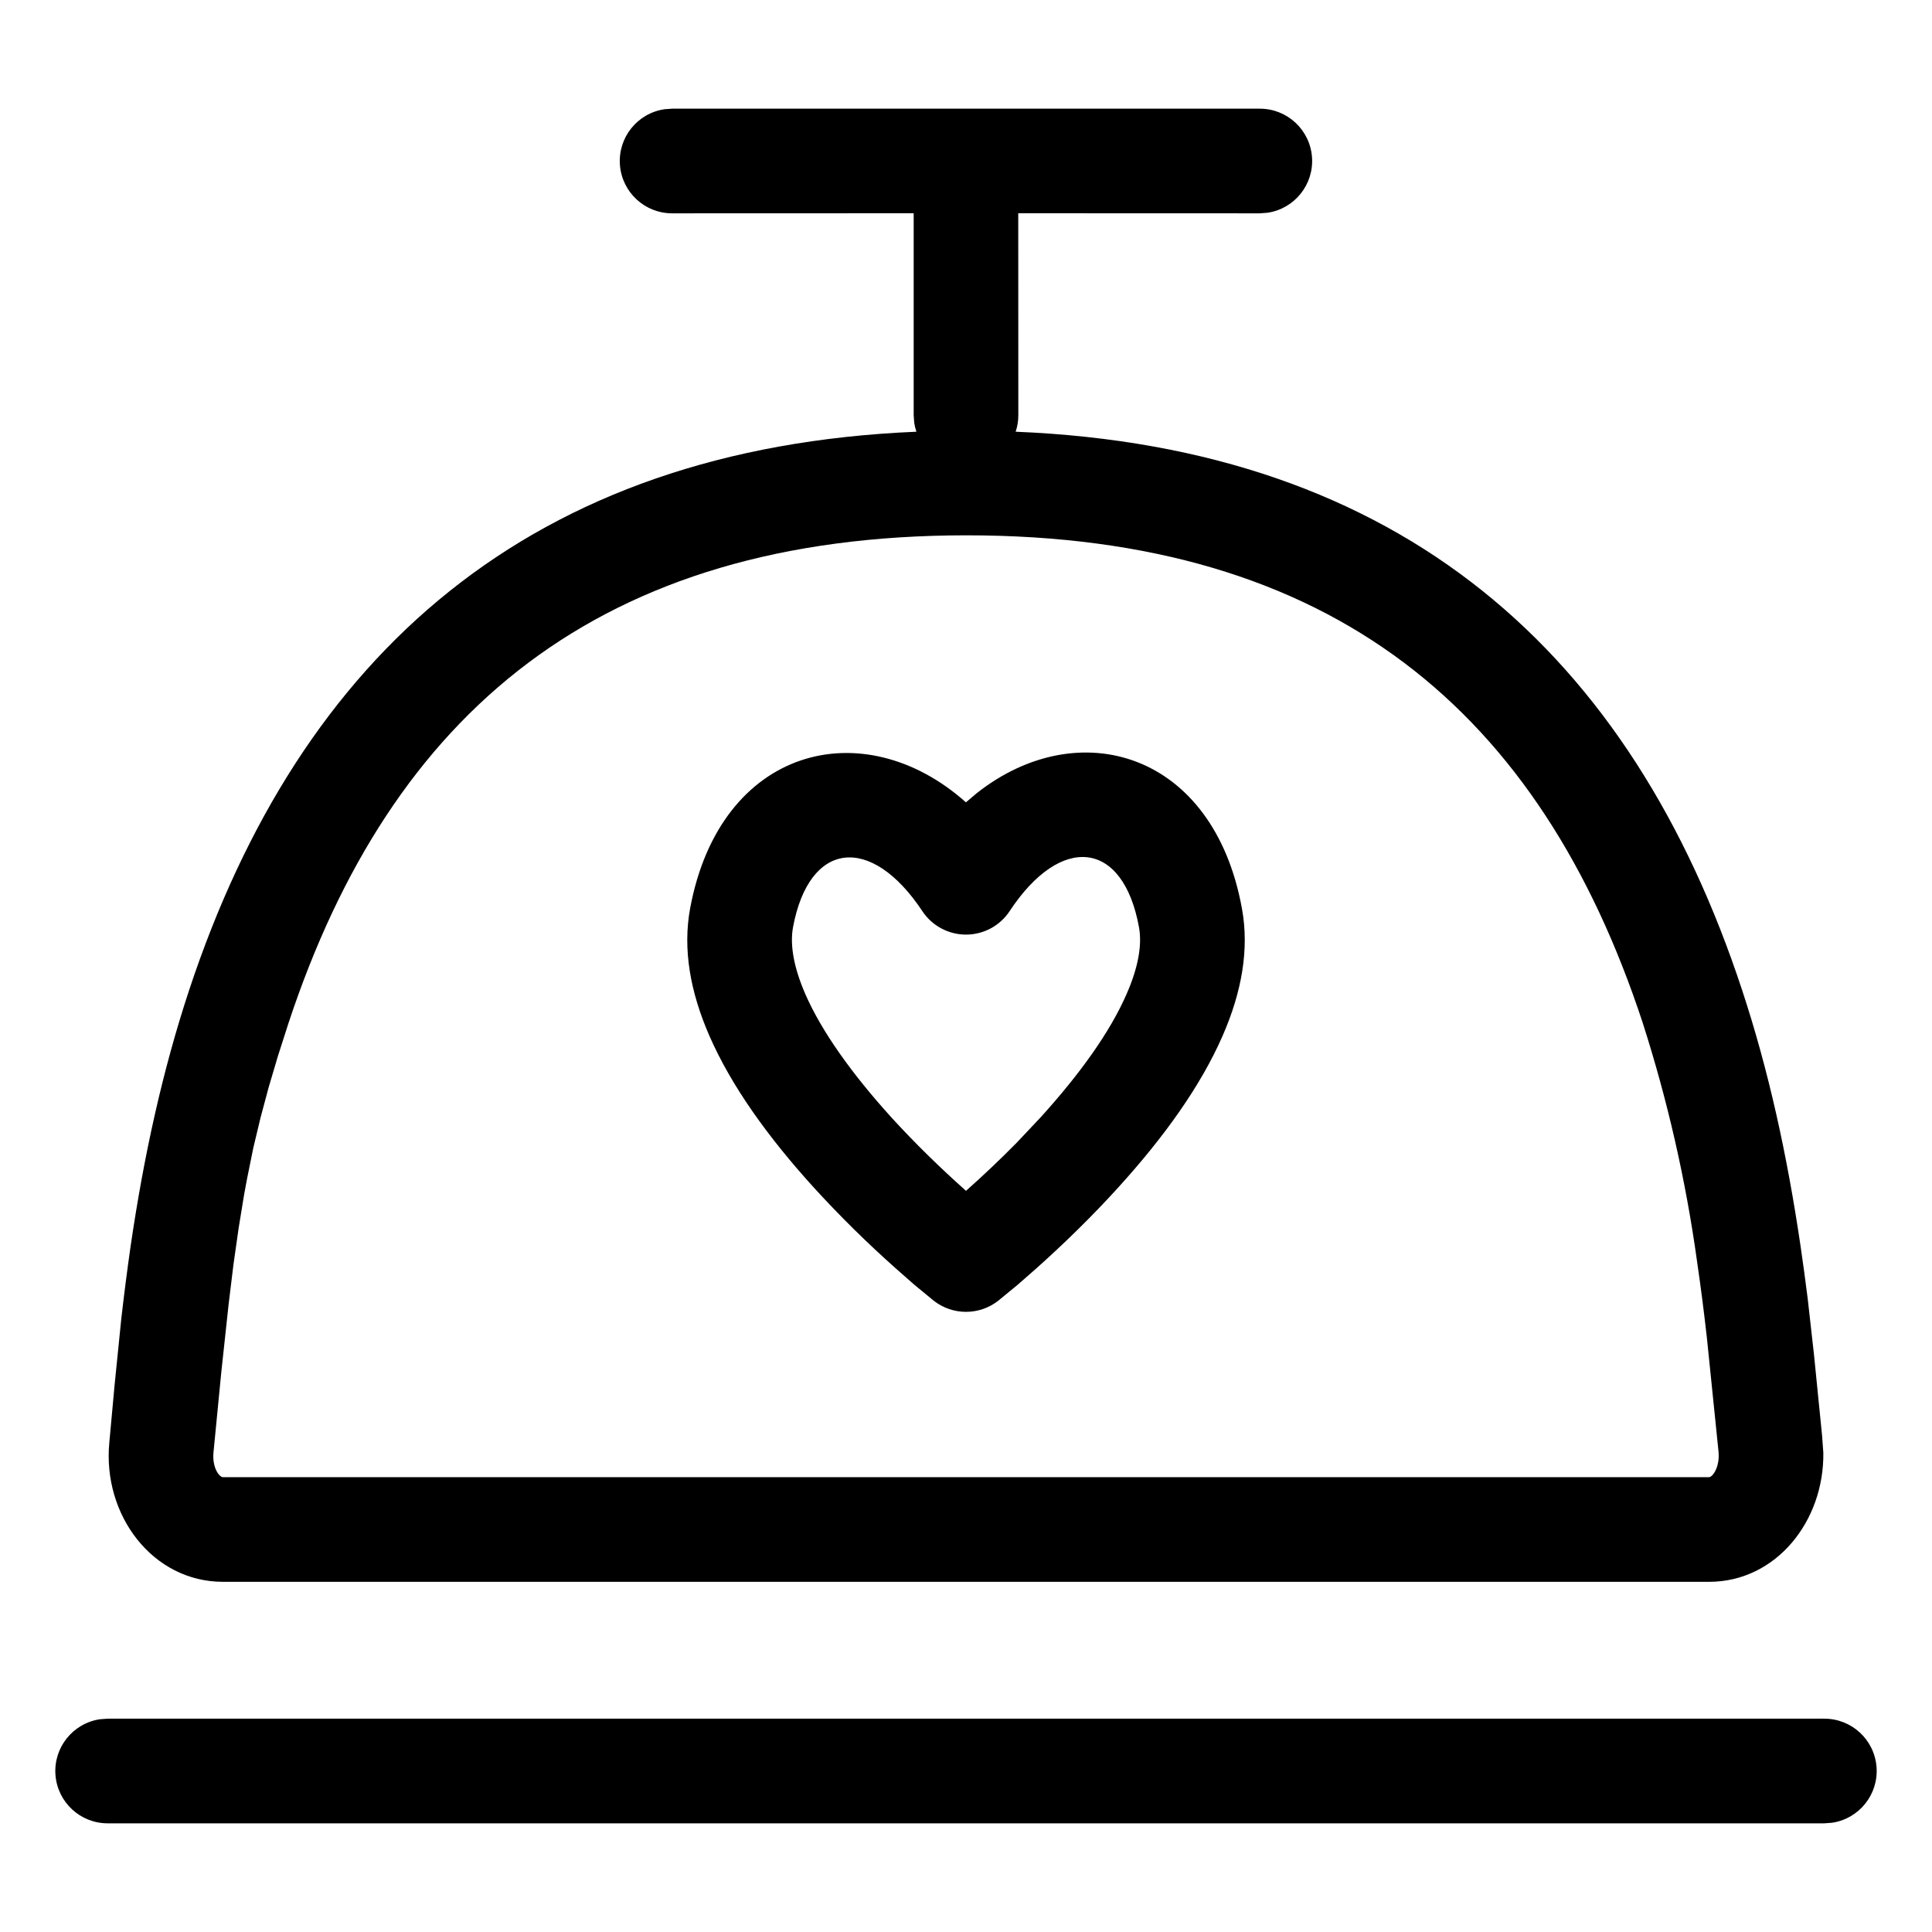
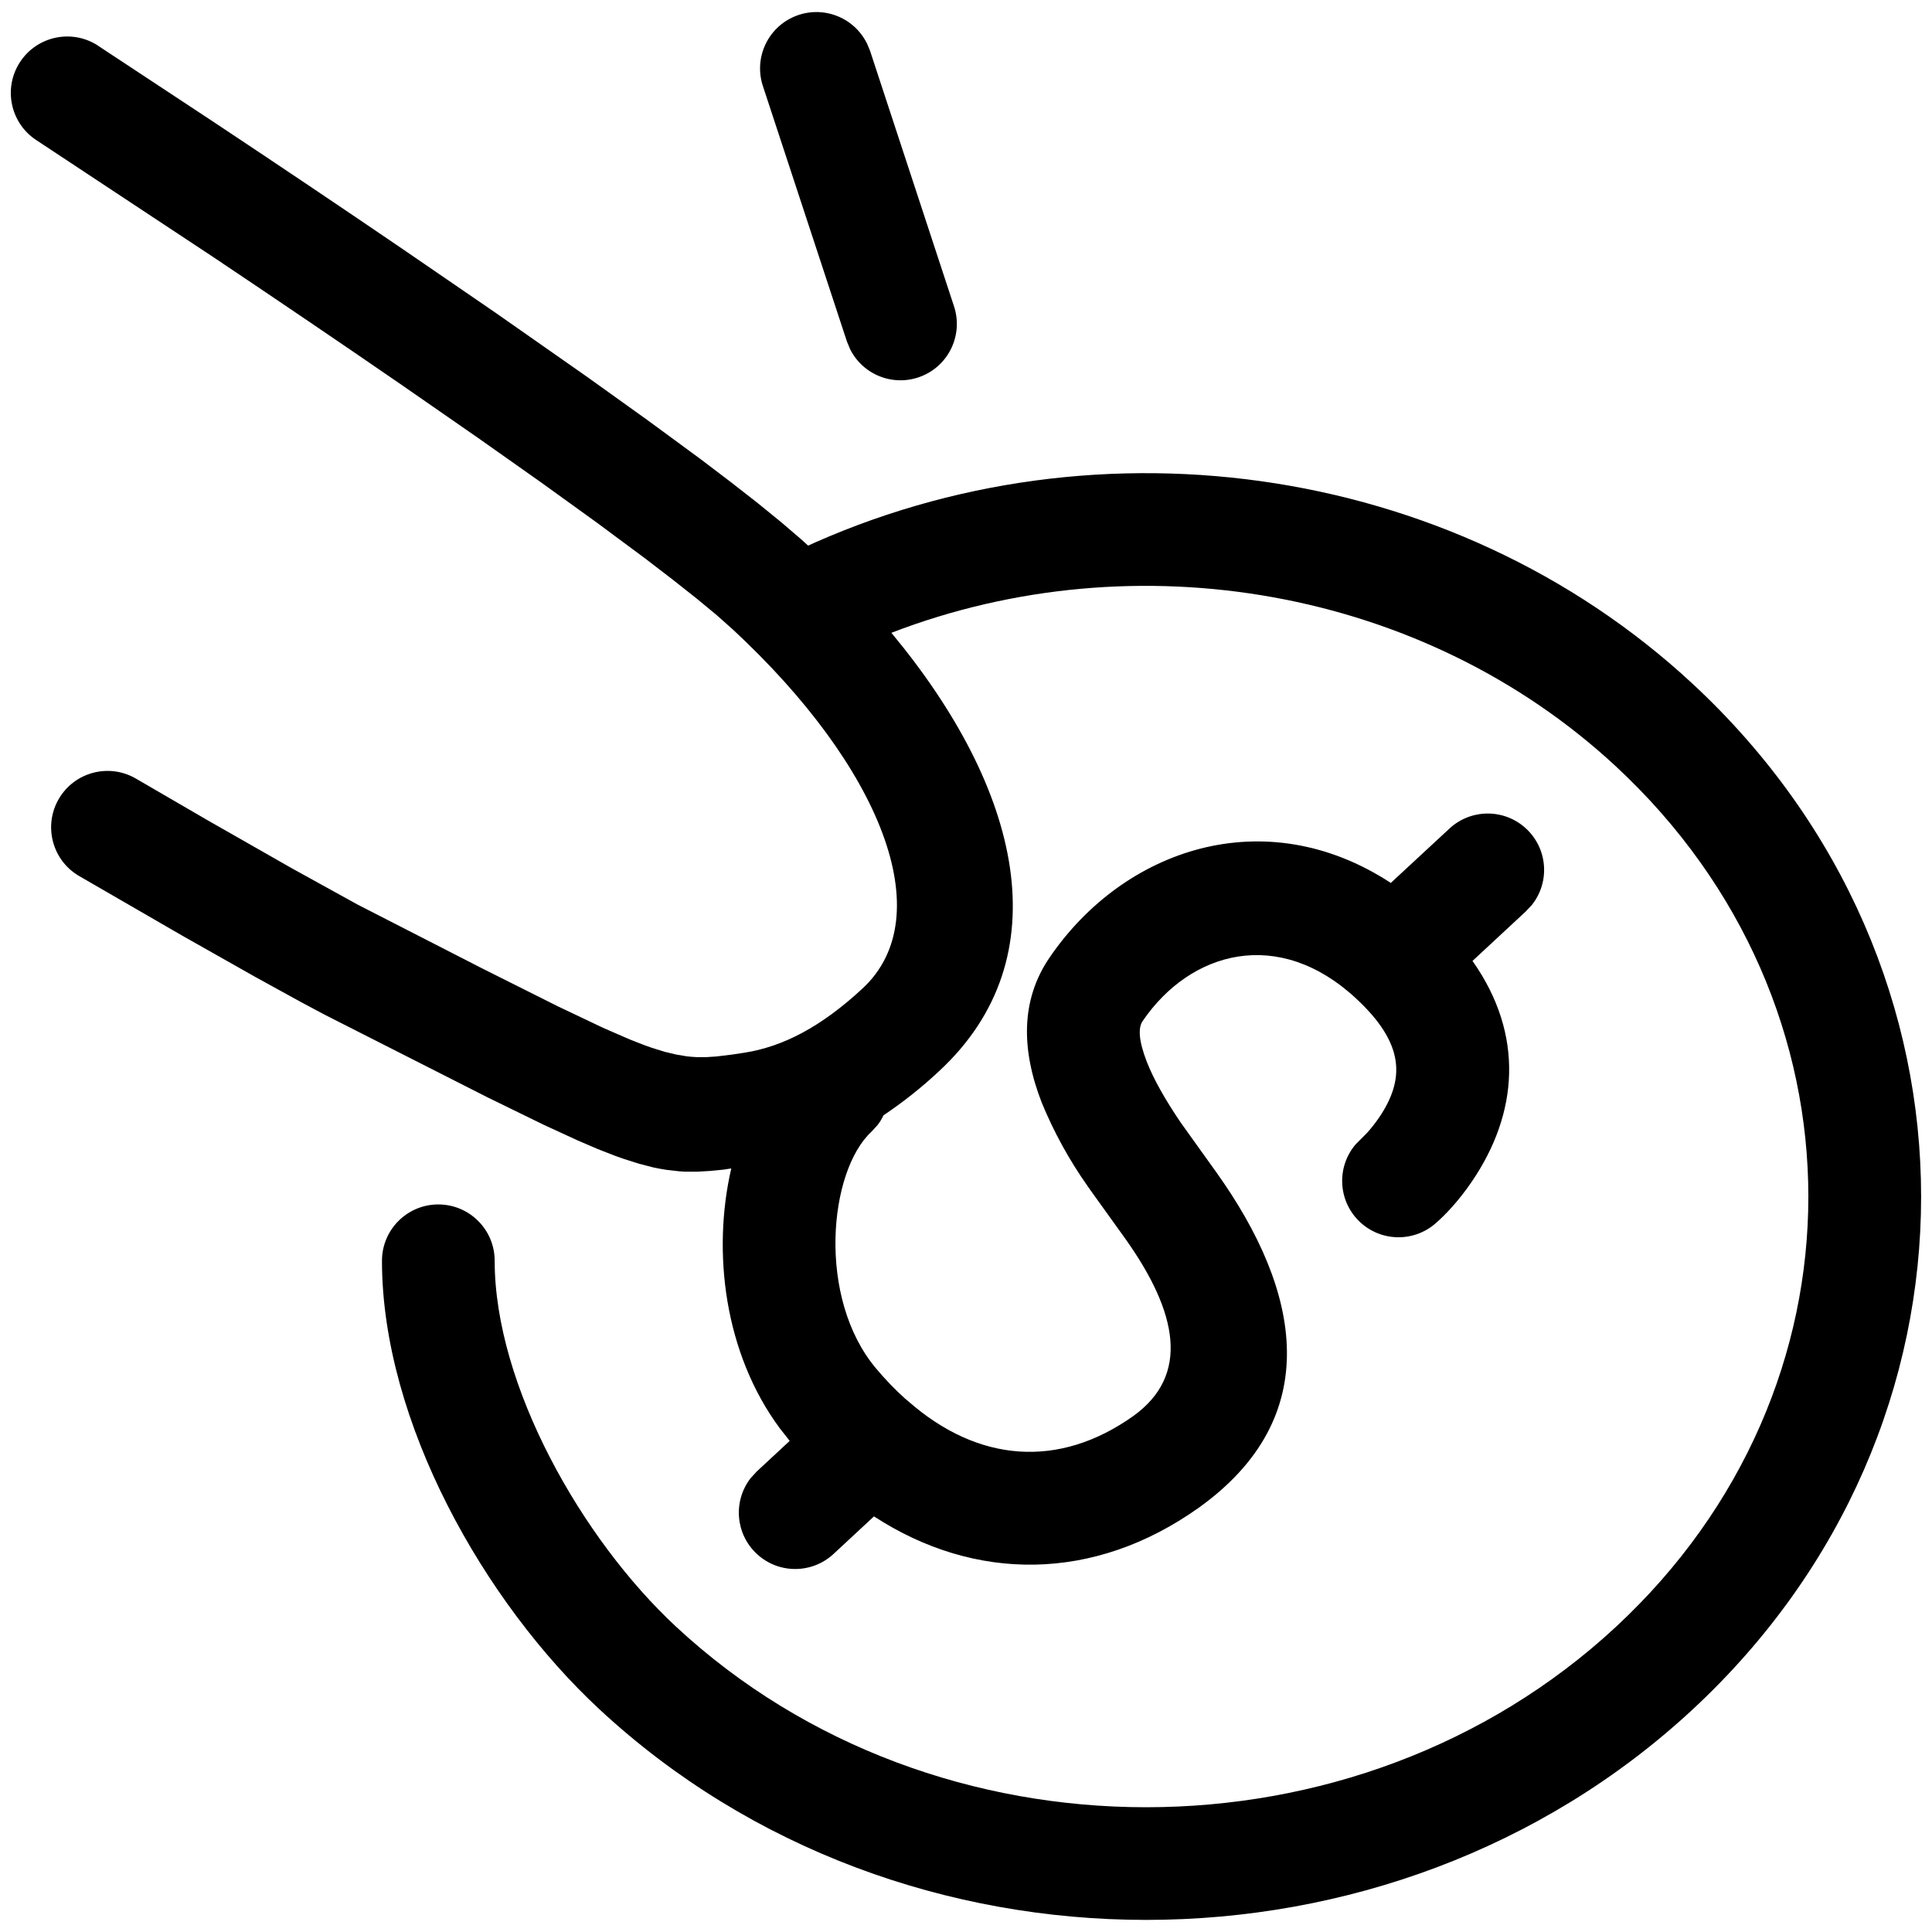
<svg xmlns="http://www.w3.org/2000/svg" viewBox="0 0 24 24">
-   <path d="M22.662 21.35a.65.65 0 01.096 1.293l-.096.007H1.338a.65.65 0 01-.096-1.293l.096-.007h21.324zm-7.013-20a.65.65 0 01.096 1.293l-.096.007-3-.001.001 2.509a.65.65 0 01-.033.205c4.8.197 7.649 2.758 9.024 6.936.328.994.558 2.04.726 3.179.032.217.061.433.089.655l.078.695.1 1 .016.217c.012.85-.586 1.605-1.42 1.605H2.77c-.873 0-1.498-.828-1.412-1.73l.066-.72.083-.821c.035-.304.072-.595.114-.888.166-1.137.398-2.19.728-3.19 1.38-4.172 4.238-6.736 9.035-6.938a.605.605 0 01-.027-.11l-.007-.095V2.649L8.35 2.65a.65.65 0 01-.096-1.293l.096-.007h7.298zm-3.642 5.3c-4.566 0-7.15 2.207-8.423 6.059l-.131.408-.115.388-.101.377-.09.376-.078.385-.037.199-.068.417-.064.45-.06.493-.091.844-.097.996c-.018.19.072.308.118.308h18.46c.044 0 .137-.126.118-.318l-.144-1.41a28.678 28.678 0 00-.123-.955 17.635 17.635 0 00-.675-2.962c-1.268-3.854-3.838-6.055-8.4-6.055zm.128 3.202c1.263-.996 2.94-.514 3.293 1.435.092.503-.001 1.033-.241 1.582-.27.617-.72 1.249-1.3 1.887-.324.357-.67.694-1.015 1.002l-.227.199-.243.2a.65.65 0 01-.804 0l-.243-.2-.227-.2a13.723 13.723 0 01-1.015-1.001c-.58-.638-1.03-1.27-1.3-1.887-.24-.55-.333-1.079-.24-1.585.372-2.004 2.143-2.45 3.416-1.326l.01.009zm2.014 1.667c-.197-1.086-.971-1.165-1.606-.202a.65.65 0 01-1.085.002c-.635-.958-1.406-.88-1.607.2-.04.22.009.498.153.83.204.466.578.99 1.07 1.533.292.32.606.626.926.911.216-.192.425-.39.628-.596l.297-.315c.493-.543.867-1.067 1.07-1.534.145-.33.194-.61.154-.829z" />
+   <path d="M1.218.568l1.422.938c.8.531 1.599 1.068 2.368 1.592l1.149.788 1.137.796.748.536.655.481.382.29.338.264.291.237.245.21.086.078-.256.12c3.684-1.8 8.244-1.188 11.243 1.596 3.785 3.513 3.785 9.23 0 12.742-3.755 3.485-9.822 3.485-13.577 0-1.432-1.328-2.704-3.574-2.704-5.574a.7.7 0 011.4 0c0 1.548 1.083 3.46 2.256 4.548 3.218 2.987 8.454 2.987 11.672 0 3.188-2.959 3.188-7.731 0-10.69-2.39-2.218-5.961-2.83-9-1.659 1.609 1.935 2.12 4.028.594 5.444a5.442 5.442 0 01-.692.55.62.62 0 01-.073.12l-.077.084c-.532.493-.678 2.068.059 2.942.115.137.234.26.356.37l.045.038c.87.763 1.874.836 2.795.18.7-.504.558-1.279-.108-2.211l-.421-.586-.042-.06a5.28 5.28 0 01-.567-1.032c-.256-.656-.265-1.274.094-1.802.922-1.355 2.677-1.953 4.241-.93l.723-.67a.7.7 0 011.03.943l-.078.083-.66.613c.65.922.565 1.899-.007 2.739-.163.24-.328.414-.454.523a.7.7 0 01-.992-.982l.146-.147c.04-.045.091-.107.143-.182.328-.482.322-.924-.283-1.485-.962-.893-2.059-.589-2.652.283-.054.08-.051.236.053.504.086.219.227.468.422.756l.44.614c1.064 1.489 1.35 3.044-.213 4.167-1.305.93-2.786.925-4.038.11l-.504.468a.7.7 0 01-1.029-.942l.077-.084.409-.38-.123-.156c-.688-.93-.843-2.188-.603-3.228l-.1.015-.164.016-.156.009h-.153a2.14 2.14 0 01-.077-.005l-.156-.018a2.364 2.364 0 01-.163-.03l-.174-.045-.19-.06-.102-.036-.221-.086-.247-.106-.428-.197-.7-.342-2.018-1.024-.3-.16-.56-.308-.904-.511-1.29-.746a.7.7 0 01.709-1.208l.895.52 1.035.59.822.454 1.552.795.936.469.562.267.333.145.19.074.085.03.158.049.142.034.131.022c.042.005.083.008.124.01h.121l.123-.008.197-.024.145-.022c.484-.074.96-.322 1.474-.799.971-.901.224-2.756-1.61-4.458l-.2-.178-.25-.207-.3-.237-.344-.264-.6-.445-.696-.502-.785-.554-.956-.663C4.232 4.26 3.45 3.73 2.659 3.2L.453 1.742A.7.7 0 111.218.567zm9.55-.033l.04.096 1.043 3.174a.7.7 0 01-1.29.534l-.04-.096-1.044-3.174a.7.7 0 011.29-.534z" />
</svg>
